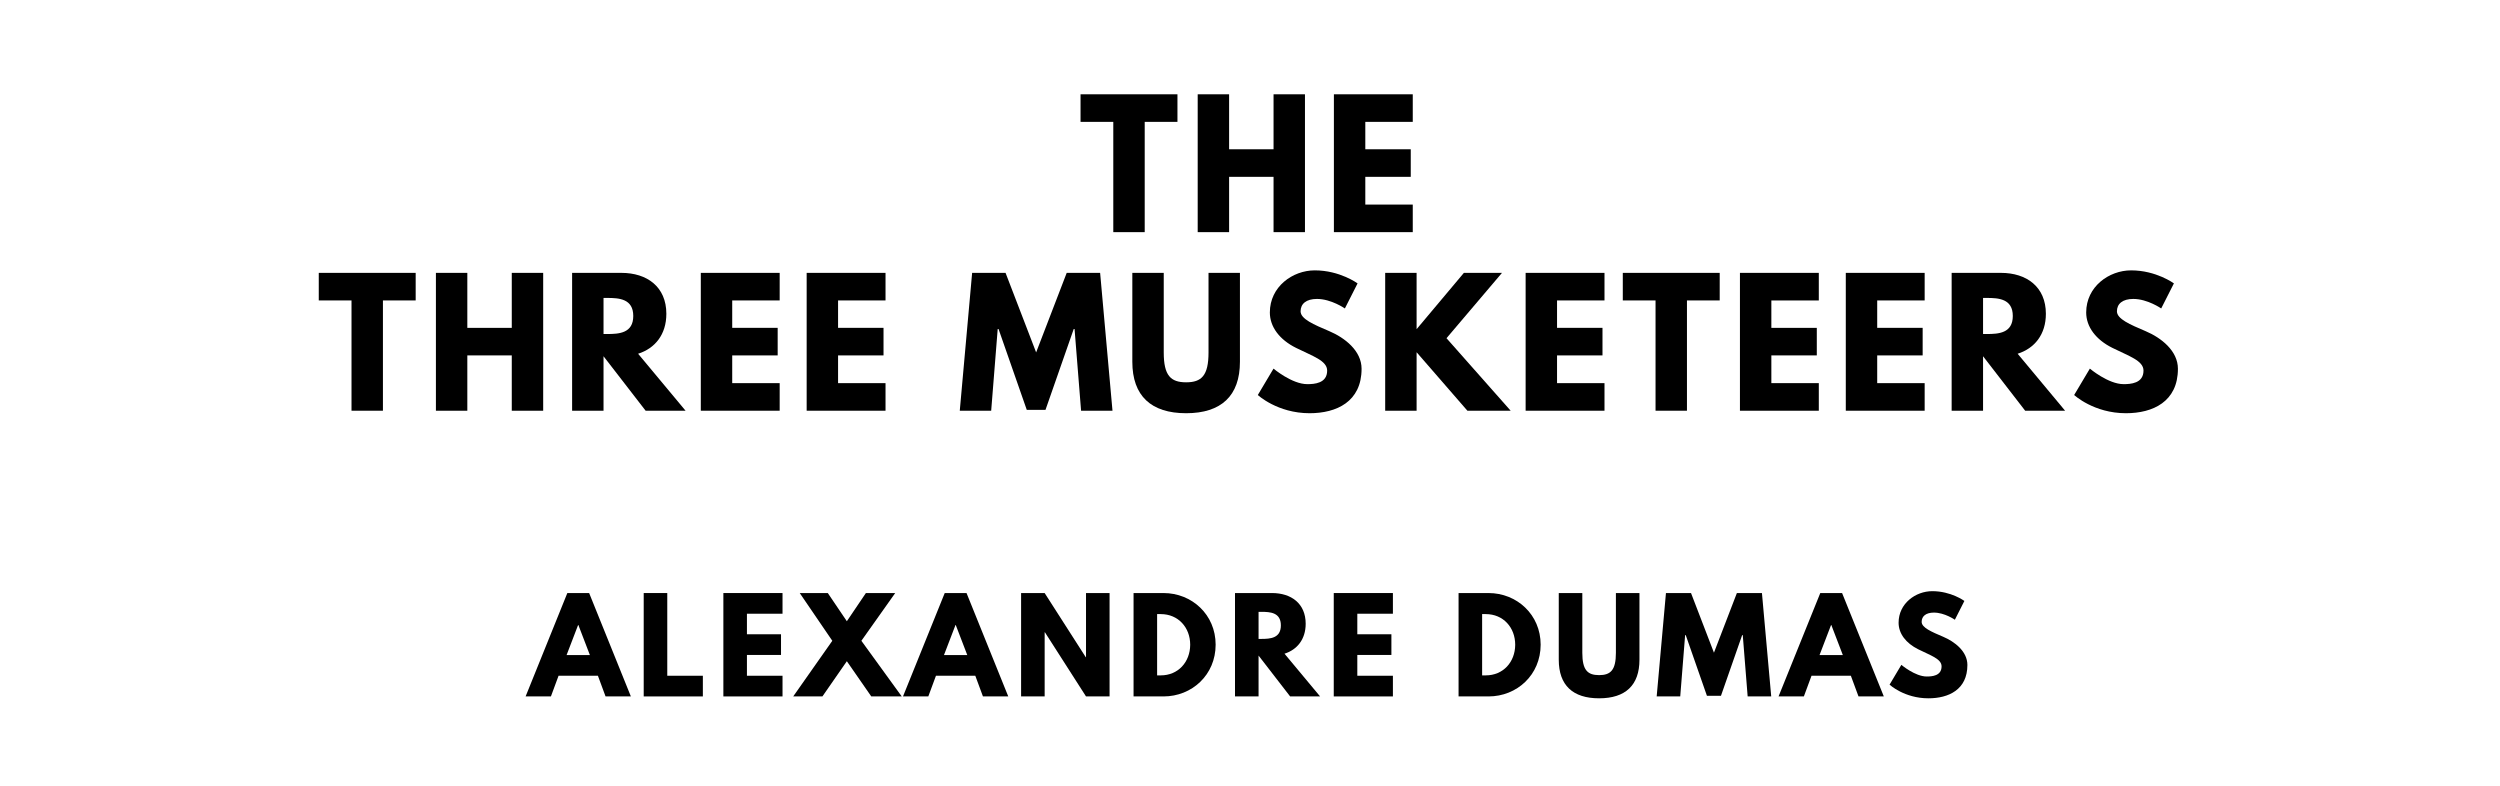
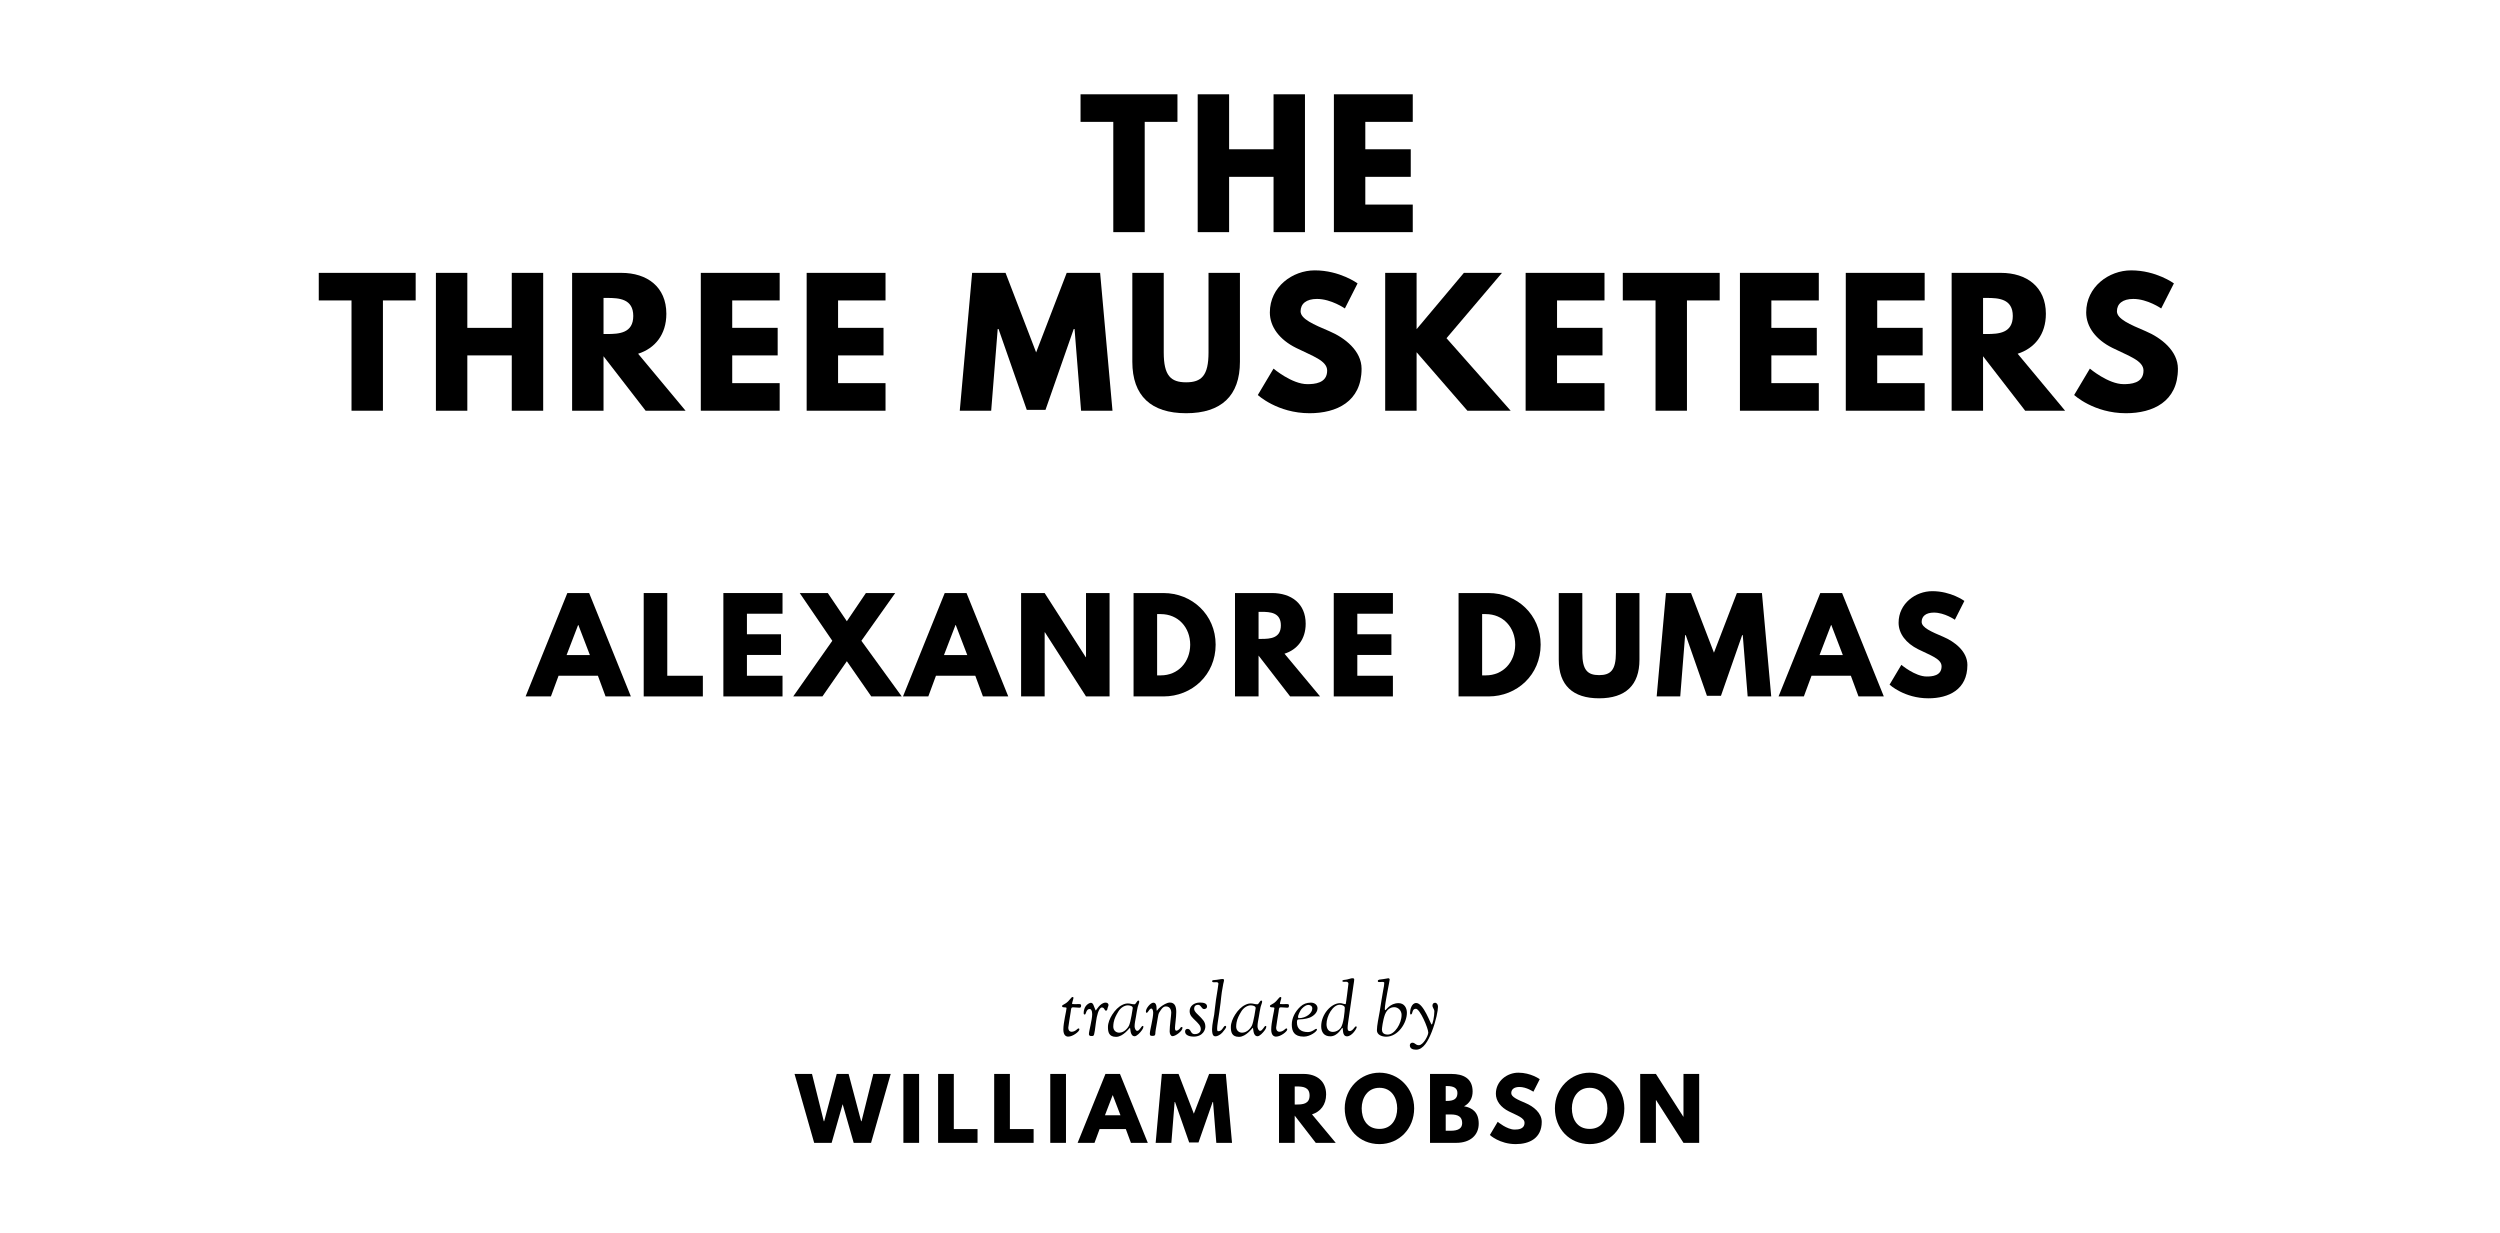
- <svg xmlns="http://www.w3.org/2000/svg" version="1.1" viewBox="0 0 1400 440">
+ <svg xmlns="http://www.w3.org/2000/svg" version="1.1" viewBox="0 0 1400 690">
  <g aria-label="THE">
    <path d="m 605.105,68.246 h 18.339 V 130 h 17.591 V 68.246 h 18.339 V 52.807 h -54.269 z" />
    <path d="M 688.3,99.029 H 713.189 V 130 h 17.591 V 52.807 H 713.189 V 83.591 H 688.3 V 52.807 H 670.709 V 130 h 17.591 z" />
    <path d="M 791.145,52.807 H 746.981 V 130 h 44.164 v -15.439 h -26.573 V 99.029 h 25.45 V 83.591 H 764.572 V 68.246 h 26.573 z" />
  </g>
  <g aria-label="THREE MUSKETEERS">
    <path d="m 178.508,168.246 h 18.339 V 230 h 17.591 v -61.754 h 18.339 v -15.439 h -54.269 z" />
    <path d="m 261.702,199.029 h 24.889 V 230 h 17.591 v -77.193 h -17.591 v 30.784 H 261.702 V 152.807 H 244.112 V 230 h 17.591 z" />
    <path d="M 320.384,152.807 V 230 h 17.591 V 199.497 L 361.553,230 h 22.363 l -26.573,-31.906 c 9.45,-2.994 15.813,-10.76 15.813,-22.363 0,-15.158 -10.854,-22.924 -25.17,-22.924 z m 17.591,34.246 V 166.842 h 2.058 c 6.643,0 14.596,0.468 14.596,10.105 0,9.637 -7.953,10.105 -14.596,10.105 z" />
    <path d="M 436.616,152.807 H 392.452 V 230 h 44.164 v -15.439 h -26.573 v -15.532 h 25.45 v -15.439 h -25.45 v -15.345 h 26.573 z" />
    <path d="M 495.893,152.807 H 451.729 V 230 h 44.164 v -15.439 h -26.573 v -15.532 h 25.45 v -15.439 h -25.45 v -15.345 h 26.573 z" />
    <path d="m 605.403,230 h 17.591 l -6.924,-77.193 h -18.713 l -17.123,44.538 -17.123,-44.538 H 544.397 L 537.473,230 h 17.591 l 3.649,-45.754 h 0.468 l 15.813,45.287 h 10.48 l 15.813,-45.287 h 0.468 z" />
    <path d="m 694.362,152.807 h -17.591 v 44.632 c 0,12.912 -3.93,16.655 -12.538,16.655 -8.608,0 -12.538,-3.743 -12.538,-16.655 v -44.632 h -17.591 v 49.778 c 0,19.088 10.48,28.819 30.129,28.819 19.649,0 30.129,-9.731 30.129,-28.819 z" />
    <path d="m 736.284,151.404 c -12.444,0 -25.17,9.17 -25.17,23.579 0,8.047 5.427,15.251 14.69,19.836 9.17,4.585 17.404,7.111 17.404,12.725 0,7.205 -7.298,7.579 -11.134,7.579 -8.608,0 -18.901,-8.702 -18.901,-8.702 l -8.795,14.784 c 0,0 10.947,10.199 29.006,10.199 15.064,0 29.099,-6.456 29.099,-24.889 0,-10.105 -9.45,-17.404 -18.058,-21.053 -8.795,-3.743 -16.094,-6.83 -16.094,-11.135 0,-4.211 3.181,-6.924 9.17,-6.924 7.953,0 15.626,5.333 15.626,5.333 l 7.111,-14.035 c 0,0 -9.918,-7.298 -23.953,-7.298 z" />
    <path d="m 845.974,230 -35.93,-40.608 31.064,-36.585 h -21.333 l -26.48,31.532 V 152.807 H 775.705 V 230 h 17.591 V 197.251 L 821.741,230 Z" />
    <path d="M 898.517,152.807 H 854.353 V 230 h 44.164 v -15.439 h -26.573 v -15.532 h 25.45 v -15.439 h -25.45 v -15.345 h 26.573 z" />
    <path d="m 908.764,168.246 h 18.339 V 230 h 17.591 v -61.754 h 18.339 v -15.439 h -54.269 z" />
    <path d="M 1018.531,152.807 H 974.368 V 230 h 44.164 v -15.439 h -26.573 v -15.532 h 25.45 v -15.439 h -25.45 v -15.345 h 26.573 z" />
    <path d="M 1077.808,152.807 H 1033.644 V 230 h 44.164 v -15.439 h -26.573 v -15.532 h 25.45 v -15.439 h -25.45 v -15.345 h 26.573 z" />
    <path d="M 1092.92,152.807 V 230 h 17.591 V 199.497 L 1134.09,230 h 22.363 l -26.573,-31.906 c 9.45,-2.994 15.813,-10.76 15.813,-22.363 0,-15.158 -10.854,-22.924 -25.17,-22.924 z m 17.591,34.246 V 166.842 h 2.058 c 6.643,0 14.597,0.468 14.597,10.105 0,9.637 -7.953,10.105 -14.597,10.105 z" />
    <path d="m 1193.434,151.404 c -12.444,0 -25.17,9.17 -25.17,23.579 0,8.047 5.427,15.251 14.69,19.836 9.17,4.585 17.404,7.111 17.404,12.725 0,7.205 -7.298,7.579 -11.134,7.579 -8.608,0 -18.901,-8.702 -18.901,-8.702 l -8.795,14.784 c 0,0 10.947,10.199 29.006,10.199 15.064,0 29.099,-6.456 29.099,-24.889 0,-10.105 -9.45,-17.404 -18.058,-21.053 -8.795,-3.743 -16.094,-6.83 -16.094,-11.135 0,-4.211 3.181,-6.924 9.17,-6.924 7.953,0 15.626,5.333 15.626,5.333 l 7.111,-14.035 c 0,0 -9.918,-7.298 -23.953,-7.298 z" />
  </g>
  <g aria-label="ALEXANDRE DUMAS">
    <path d="M 329.919,332.105 H 317.708 L 294.34,390 h 14.175 l 4.281,-11.579 h 22.035 L 339.112,390 h 14.175 z m 0.421,34.737 H 317.287 L 323.743,350 h 0.14 z" />
    <path d="M 373.67,332.105 H 360.477 V 390 h 33.123 v -11.579 h -19.93 z" />
    <path d="m 438.211,332.105 h -33.123 V 390 h 33.123 v -11.579 h -19.93 v -11.649 h 19.088 v -11.579 h -19.088 v -11.509 h 19.93 z" />
    <path d="m 504.97,390 -22.596,-31.158 18.947,-26.737 h -16.421 l -10.667,15.789 -10.667,-15.789 h -15.719 L 466.093,358.842 444.198,390 h 16.351 L 474.234,370.281 487.918,390 Z" />
    <path d="M 541.257,332.105 H 529.046 L 505.678,390 h 14.175 l 4.281,-11.579 h 22.035 L 550.45,390 h 14.175 z m 0.421,34.737 H 528.625 L 535.081,350 h 0.14 z" />
    <path d="m 585.008,354.07 h 0.14 L 608.166,390 h 13.193 v -57.895 h -13.193 v 35.93 h -0.14 L 585.008,332.105 H 571.815 V 390 h 13.193 z" />
    <path d="M 634.792,332.105 V 390 h 16.772 c 15.93,0 29.193,-12.07 29.193,-28.982 0,-16.842 -13.333,-28.912 -29.193,-28.912 z m 13.193,46.105 v -34.316 h 2.035 c 9.825,0 16.491,7.509 16.491,17.193 -0.07,9.684 -6.737,17.123 -16.491,17.123 z" />
    <path d="M 691.601,332.105 V 390 h 13.193 V 367.123 L 722.478,390 h 16.772 l -19.93,-23.93 c 7.088,-2.246 11.86,-8.07 11.86,-16.772 0,-11.368 -8.14,-17.193 -18.877,-17.193 z m 13.193,25.684 v -15.158 h 1.544 c 4.982,0 10.947,0.351 10.947,7.579 0,7.228 -5.965,7.579 -10.947,7.579 z" />
    <path d="M 780.025,332.105 H 746.902 V 390 h 33.123 v -11.579 h -19.93 v -11.649 h 19.088 v -11.579 h -19.088 v -11.509 h 19.93 z" />
    <path d="M 816.798,332.105 V 390 h 16.772 c 15.93,0 29.193,-12.07 29.193,-28.982 0,-16.842 -13.333,-28.912 -29.193,-28.912 z m 13.193,46.105 v -34.316 h 2.035 c 9.825,0 16.491,7.509 16.491,17.193 -0.07,9.684 -6.737,17.123 -16.491,17.123 z" />
    <path d="M 918.099,332.105 H 904.906 v 33.474 c 0,9.684 -2.947,12.491 -9.404,12.491 -6.456,0 -9.404,-2.807 -9.404,-12.491 V 332.105 H 872.906 v 37.333 c 0,14.316 7.86,21.614 22.596,21.614 14.737,0 22.596,-7.298 22.596,-21.614 z" />
    <path d="m 978.688,390 h 13.193 l -5.193,-57.895 h -14.035 l -12.842,33.404 -12.842,-33.404 H 932.933 L 927.74,390 h 13.193 l 2.737,-34.316 h 0.351 l 11.86,33.965 h 7.86 l 11.86,-33.965 h 0.351 z" />
    <path d="m 1031.569,332.105 h -12.211 L 995.99,390 h 14.175 l 4.281,-11.579 h 22.035 L 1040.762,390 h 14.175 z m 0.421,34.737 h -13.053 L 1025.394,350 h 0.14 z" />
    <path d="m 1082.09,331.053 c -9.333,0 -18.877,6.877 -18.877,17.684 0,6.035 4.07,11.439 11.018,14.877 6.877,3.439 13.053,5.333 13.053,9.544 0,5.404 -5.474,5.684 -8.351,5.684 -6.456,0 -14.175,-6.526 -14.175,-6.526 l -6.596,11.088 c 0,0 8.21,7.649 21.754,7.649 11.298,0 21.825,-4.842 21.825,-18.667 0,-7.579 -7.088,-13.053 -13.544,-15.789 -6.596,-2.807 -12.07,-5.123 -12.07,-8.351 0,-3.158 2.386,-5.193 6.877,-5.193 5.965,0 11.719,4 11.719,4 l 5.333,-10.526 c 0,0 -7.439,-5.474 -17.965,-5.474 z" />
  </g>
+   <g aria-label="translated by">
+     <path d="m 594.755,563.422 c 0,1.19 2.508,0.255 2.508,1.148 0,1.148 -1.785,8.034 -1.785,11.945 0,3.316 1.573,3.996 2.721,3.996 2.635,0 6.249,-2.891 6.249,-3.996 0,-0.595 -0.34,-0.595 -0.468,-0.595 -0.68,0 -1.658,1.87 -3.996,1.87 -0.17,0 -1.743,-0.085 -1.743,-2.338 0,-0.68 0.978,-6.206 1.36,-8.842 0.255,-1.743 0.128,-2.508 1.36,-2.508 0.935,0 2.763,0.213 3.443,0.213 0.765,0 1.02,-0.255 1.02,-1.233 0,-0.51 -0.213,-0.808 -1.105,-0.808 -0.468,0 -0.808,0.043 -2.465,0.043 -1.403,0 -1.488,-0.043 -1.488,-0.298 0,-0.638 0.765,-2.635 0.765,-3.188 0,-0.383 -0.213,-0.51 -0.425,-0.51 -0.68,0 -0.765,0.553 -2.465,2.338 -1.87,1.955 -3.486,1.913 -3.486,2.763 z" />
+     <path d="m 606.863,567.418 c 0,0.595 0.34,0.723 0.51,0.723 0.213,0 0.34,-0.128 0.468,-0.255 0.255,-0.298 0.595,-2.848 2.338,-2.848 0.765,0 1.445,0.765 1.445,2.891 0,3.188 -1.828,9.437 -1.828,11.137 0,1.02 0.85,1.105 1.275,1.105 h 0.213 c 1.53,0 1.445,0 2.38,-7.226 l 0.213,-1.403 c 0.213,-1.785 1.275,-7.354 3.188,-7.354 1.53,0 1.36,1.785 2.295,1.785 0.765,0 0.85,-1.318 0.935,-1.615 0.128,-0.468 0.468,-1.02 0.468,-1.573 0,-0.595 -0.468,-1.318 -1.573,-1.318 -3.146,0 -5.271,4.378 -5.569,4.378 -0.085,0 -0.128,-0.043 -1.19,-2.806 -0.255,-0.68 -0.68,-1.488 -1.573,-1.488 -0.383,0 -3.996,1.02 -3.996,5.866 z" />
+     <path d="m 620.454,575.154 c 0,2.763 0.51,5.484 4.548,5.484 4.038,0 7.566,-5.101 7.779,-5.101 0.298,0 -0.085,4.761 2.635,4.761 1.148,0 3.061,-1.955 4.123,-3.486 0.553,-0.765 0.765,-1.403 0.765,-1.828 0,-0.17 -0.043,-0.468 -0.383,-0.468 -0.808,0 -1.7,2.763 -3.103,2.763 -0.808,0 -1.445,-1.403 -1.445,-2.508 0,-1.615 0.425,-3.571 0.765,-5.441 0.34,-1.913 0.595,-3.868 0.978,-5.441 0.298,-1.233 0.85,-2.253 0.85,-2.933 0,-0.468 -0.213,-0.638 -0.468,-0.638 -0.85,0 -1.36,2.083 -2.21,2.083 -1.403,0 -2.295,-0.468 -3.613,-0.468 -1.105,0 -1.955,0.213 -3.103,0.765 -2.253,1.063 -4.208,3.103 -5.739,5.526 -1.318,2.125 -2.38,4.548 -2.38,6.929 z m 2.976,-0.255 c 0,-0.765 0.085,-1.53 0.213,-2.295 0.383,-2.21 1.403,-4.123 2.635,-6.164 1.275,-2.168 3.528,-3.443 5.271,-3.443 0.893,0 2.806,0.298 2.806,1.488 0,0.128 -1.148,7.949 -2.168,9.989 -0.383,0.765 -2.38,3.826 -5.441,3.826 -1.785,0 -3.316,-1.275 -3.316,-3.401 z" />
+     <path d="m 641.7,566.355 c 0,0.468 0.085,0.808 0.383,0.808 0.935,0 1.403,-2.38 2.721,-2.38 0.425,0 0.978,0.85 0.978,2.338 0,3.273 -1.87,9.862 -1.87,11.647 0,1.233 0.34,1.318 1.488,1.318 1.105,0 1.445,-0.17 1.573,-1.105 0.085,-0.595 -0.213,-0.085 0.85,-5.824 1.02,-5.484 0.51,-5.101 2.338,-7.694 0.978,-1.403 1.785,-1.87 2.763,-1.87 2.763,0 2.976,2.806 2.976,3.486 0,1.573 -0.893,7.269 -0.893,10.499 0,1.488 0.723,2.678 1.573,2.678 1.87,0 5.611,-2.976 5.611,-4.633 0,-0.255 -0.085,-0.51 -0.383,-0.51 -0.638,0 -0.808,0.51 -1.318,1.148 0,0 -0.978,0.935 -1.7,0.935 -0.468,0 -0.808,-0.34 -0.808,-1.53 0,-1.445 0.723,-5.951 0.723,-8.927 0,-2.678 -0.595,-5.313 -3.571,-5.313 -1.785,0 -4.038,1.53 -5.186,2.423 -1.573,1.19 -1.87,2.125 -2.125,2.125 -0.383,0 0.51,-4.463 -1.955,-4.463 -1.615,0 -4.166,3.188 -4.166,4.846 z" />
+     <path d="m 663.651,577.705 c 0,2.253 3.061,2.806 4.718,2.806 5.441,0 6.631,-4.038 6.631,-5.569 0,-2.848 -1.615,-4.038 -2.933,-5.526 -1.02,-1.105 -3.358,-2.848 -3.358,-4.463 0,-1.275 0.638,-2.253 2.253,-2.253 1.658,0 1.828,2.38 3.358,2.38 0.213,0 1.615,-0.128 1.615,-1.445 0,-1.658 -1.658,-2.21 -3.953,-2.21 -3.316,0 -5.781,1.955 -5.781,4.803 0,2.55 1.615,3.656 3.316,5.399 1.53,1.53 2.933,2.763 2.933,4.761 0,0.51 -0.298,2.721 -3.401,2.721 -2.593,0 -1.87,-2.933 -4.038,-2.933 -0.51,0 -1.36,0.213 -1.36,1.53 z" />
+     <path d="m 678.75,576.344 c 0,3.996 1.233,3.996 2.083,3.996 0.808,0 2.593,-0.85 3.698,-2.125 1.02,-1.19 2.125,-2.635 2.125,-3.061 0,-0.425 -0.213,-0.68 -0.51,-0.68 -1.105,0 -1.53,3.018 -3.868,3.018 -0.553,0 -0.68,-0.213 -0.68,-1.658 0,-1.445 0.51,-4.123 1.233,-9.139 1.36,-9.139 0.638,-7.566 2.21,-15.813 0.128,-0.808 0.425,-1.36 0.425,-1.955 0,-0.425 -0.213,-0.68 -0.893,-0.68 -1.105,0 -2.04,0.425 -5.143,0.638 -0.553,0.043 -0.638,0.383 -0.638,0.595 0,0.468 0.383,0.595 1.233,0.595 0.51,0 0.595,-0.043 1.233,-0.043 0.638,0 1.063,0.34 1.063,0.85 0,0.51 -0.638,4.336 -1.36,8.927 -0.425,2.721 -0.638,5.739 -1.02,8.417 -0.085,0.68 -1.19,5.696 -1.19,8.119 z" />
+     <path d="m 689.28,575.154 c 0,2.763 0.51,5.484 4.548,5.484 4.038,0 7.566,-5.101 7.779,-5.101 0.298,0 -0.085,4.761 2.635,4.761 1.148,0 3.061,-1.955 4.123,-3.486 0.553,-0.765 0.765,-1.403 0.765,-1.828 0,-0.17 -0.043,-0.468 -0.383,-0.468 -0.808,0 -1.7,2.763 -3.103,2.763 -0.808,0 -1.445,-1.403 -1.445,-2.508 0,-1.615 0.425,-3.571 0.765,-5.441 0.34,-1.913 0.595,-3.868 0.978,-5.441 0.298,-1.233 0.85,-2.253 0.85,-2.933 0,-0.468 -0.213,-0.638 -0.468,-0.638 -0.85,0 -1.36,2.083 -2.21,2.083 -1.403,0 -2.295,-0.468 -3.613,-0.468 -1.105,0 -1.955,0.213 -3.103,0.765 -2.253,1.063 -4.208,3.103 -5.739,5.526 -1.318,2.125 -2.38,4.548 -2.38,6.929 z m 2.976,-0.255 c 0,-0.765 0.085,-1.53 0.213,-2.295 0.383,-2.21 1.403,-4.123 2.635,-6.164 1.275,-2.168 3.528,-3.443 5.271,-3.443 0.893,0 2.806,0.298 2.806,1.488 0,0.128 -1.148,7.949 -2.168,9.989 -0.383,0.765 -2.38,3.826 -5.441,3.826 -1.785,0 -3.316,-1.275 -3.316,-3.401 z" />
+     <path d="m 711.154,563.422 c 0,1.19 2.508,0.255 2.508,1.148 0,1.148 -1.785,8.034 -1.785,11.945 0,3.316 1.573,3.996 2.721,3.996 2.635,0 6.249,-2.891 6.249,-3.996 0,-0.595 -0.34,-0.595 -0.468,-0.595 -0.68,0 -1.658,1.87 -3.996,1.87 -0.17,0 -1.743,-0.085 -1.743,-2.338 0,-0.68 0.978,-6.206 1.36,-8.842 0.255,-1.743 0.128,-2.508 1.36,-2.508 0.935,0 2.763,0.213 3.443,0.213 0.765,0 1.02,-0.255 1.02,-1.233 0,-0.51 -0.213,-0.808 -1.105,-0.808 -0.468,0 -0.808,0.043 -2.465,0.043 -1.403,0 -1.488,-0.043 -1.488,-0.298 0,-0.638 0.765,-2.635 0.765,-3.188 0,-0.383 -0.213,-0.51 -0.425,-0.51 -0.68,0 -0.765,0.553 -2.465,2.338 -1.87,1.955 -3.486,1.913 -3.486,2.763 z" />
+     <path d="m 723.403,573.751 c 0,3.783 1.318,6.759 6.716,6.759 3.698,0 7.396,-2.976 7.396,-3.953 0,-0.255 -0.17,-0.425 -0.51,-0.425 -0.468,0 -2.168,1.828 -4.591,1.828 -4.208,0 -6.121,-2.125 -6.121,-5.314 0,-1.105 0.128,-1.743 0.723,-1.743 3.996,-0.043 6.291,-0.978 6.674,-1.148 0.808,-0.34 4.123,-2.083 4.123,-5.143 0,-1.87 -1.7,-3.146 -3.698,-3.146 -2.38,0 -4.336,0.765 -5.909,2.253 -2.933,2.721 -4.803,6.376 -4.803,10.032 z m 3.486,-4.421 c 0,-0.553 0.978,-3.273 2.253,-4.591 1.105,-1.148 2.423,-1.998 3.486,-1.998 0.723,0 2.253,0.383 2.253,1.998 0,2.678 -3.486,5.441 -7.609,5.441 -0.298,0 -0.383,-0.553 -0.383,-0.85 z" />
+     <path d="m 739.868,574.687 c 0,3.188 1.488,5.654 5.101,5.654 4.208,0 6.376,-4.761 6.759,-4.761 0.595,0 -0.383,4.761 2.593,4.761 2.763,0 5.441,-4.293 5.441,-5.186 0,-0.17 -0.128,-0.383 -0.468,-0.383 -0.68,0 -1.658,2.635 -3.528,2.635 -0.978,0 -1.105,-0.893 -1.105,-1.828 0,-1.275 0.425,-3.953 0.893,-7.184 2.38,-17.386 2.806,-18.746 2.806,-19.851 0,-0.383 -0.298,-0.723 -0.68,-0.723 -1.148,0 -0.893,0.085 -3.273,0.68 -1.19,0.298 -2.678,0.128 -2.678,0.85 0,0.298 0.255,0.468 0.68,0.468 0.043,0 1.02,-0.043 1.488,-0.043 0.638,0 1.233,0.425 1.233,1.063 0,0.298 -1.403,11.477 -1.53,11.477 -1.19,0 -2.04,-0.553 -3.146,-0.553 -5.058,0 -10.584,6.334 -10.584,12.922 z m 2.976,-1.19 c 0,-4.463 3.486,-10.84 7.396,-10.84 1.148,0 2.848,0.553 2.848,1.7 0,1.7 -0.638,9.182 -2.338,11.307 -1.105,1.403 -2.763,2.21 -4.293,2.21 -2.593,0 -3.613,-1.913 -3.613,-4.378 z" />
+     <path d="m 771.07,576.982 c 0,2.465 2.678,3.571 5.186,3.571 6.589,0 11.605,-7.609 11.605,-13.39 0,-2.763 -1.488,-5.399 -4.676,-5.399 -4.888,0 -6.886,3.953 -7.481,3.953 -0.085,0 -0.213,-0.34 -0.213,-0.638 0,-3.061 2.721,-15.728 2.721,-16.493 0,-0.468 -0.34,-0.765 -0.808,-0.765 -0.255,0 -1.02,0.255 -2.678,0.468 -1.955,0.255 -3.146,0.213 -3.146,1.063 0,0.595 0.34,0.595 0.808,0.595 0.638,0 1.105,-0.085 1.743,-0.085 0.85,0 1.063,0.298 1.063,0.51 0,1.02 -0.255,2.508 -0.638,4.336 -0.638,3.146 -1.148,7.269 -1.913,11.69 -0.595,3.443 -1.573,7.864 -1.573,10.584 z m 2.806,-0.51 c 0,-0.425 0.468,-4.973 1.7,-8.332 1.36,-3.698 4.123,-4.123 5.143,-4.123 2.338,0 4.166,1.955 4.166,4.336 0,4.888 -3.911,11.01 -7.736,11.01 -2.635,0 -3.273,-1.445 -3.273,-2.891 z" />
+     <path d="m 789.506,585.313 c 0,1.955 1.7,2.508 3.528,2.508 3.996,0 6.716,-4.846 8.714,-9.904 2.508,-6.334 3.528,-12.2 3.528,-14.113 0,-1.318 -0.723,-2.253 -1.658,-2.253 -1.02,0 -1.445,0.808 -1.445,1.573 0,1.148 1.063,1.998 1.063,3.231 0,2.848 -0.935,7.396 -1.53,7.396 -0.468,0 -4.506,-12.072 -8.629,-12.072 -2.593,0 -3.443,3.698 -3.443,5.484 0,0.723 0.17,0.935 0.425,0.935 1.275,0 0.383,-3.188 2.848,-3.188 2.253,0 6.929,10.967 6.929,13.348 0,1.615 -2.806,7.056 -5.271,7.056 -1.955,0 -1.998,-1.403 -3.698,-1.403 -0.723,0 -1.36,0.68 -1.36,1.403 z" />
+   </g>
+   <g aria-label="WILLIAM ROBSON">
+     <path d="m 478.064,640 h 9.731 l 10.994,-38.596 h -9.731 l -6.596,26.48 h -0.234 l -7.018,-26.48 h -6.643 l -7.018,26.48 h -0.234 l -6.596,-26.48 h -9.778 L 455.936,640 h 9.778 l 6.175,-21.661 z" />
+     <path d="m 514.694,601.404 h -8.795 V 640 h 8.795 z" />
+     <path d="m 534.132,601.404 h -8.795 V 640 h 22.082 v -7.719 h -13.287 z" />
+     <path d="m 565.539,601.404 h -8.795 V 640 h 22.082 v -7.719 h -13.287 z" />
+     <path d="m 596.946,601.404 h -8.795 V 640 h 8.795 z" />
+     <path d="M 627.19,601.404 H 619.05 L 603.471,640 h 9.45 l 2.854,-7.719 H 630.465 L 633.319,640 h 9.45 z m 0.281,23.158 H 618.769 l 4.304,-11.228 h 0.094 z" />
+     <path d="m 681.135,640 h 8.795 l -3.462,-38.596 h -9.357 l -8.561,22.269 -8.561,-22.269 H 650.632 L 647.17,640 h 8.795 l 1.825,-22.877 h 0.234 l 7.906,22.643 h 5.24 l 7.906,-22.643 h 0.234 z" />
+     <path d="M 716.246,601.404 V 640 h 8.795 V 624.749 L 736.831,640 h 11.181 l -13.287,-15.953 c 4.725,-1.497 7.906,-5.38 7.906,-11.181 0,-7.579 -5.427,-11.462 -12.585,-11.462 z m 8.795,17.123 v -10.105 h 1.029 c 3.322,0 7.298,0.234 7.298,5.053 0,4.819 -3.977,5.053 -7.298,5.053 z" />
+     <path d="m 753.05,620.678 c 0,11.275 8.047,20.023 19.462,20.023 11.088,0 19.415,-8.749 19.415,-20.023 0,-11.275 -8.702,-19.977 -19.415,-19.977 -10.62,0 -19.462,8.702 -19.462,19.977 z m 9.497,0 c 0,-5.754 3.181,-11.509 9.965,-11.509 6.83,0 9.918,5.754 9.918,11.509 0,5.754 -2.901,11.509 -9.918,11.509 -7.205,0 -9.965,-5.754 -9.965,-11.509 z" />
+     <path d="M 800.808,601.404 V 640 h 14.643 c 8,0 12.632,-4.398 12.632,-10.76 0,-6.222 -3.415,-8.889 -8.234,-9.731 3.275,-1.684 4.819,-4.725 4.819,-8.281 0,-7.345 -5.24,-9.825 -11.883,-9.825 z m 8.795,15.111 v -8.327 h 0.702 c 3.836,0 5.848,1.17 5.848,3.93 0,3.228 -2.058,4.398 -5.848,4.398 z m 0,16.702 v -9.123 h 2.76 c 4.164,0 6.456,1.263 6.456,4.819 0,3.041 -2.292,4.304 -6.456,4.304 z" />
+     <path d="m 850.275,600.702 c -6.222,0 -12.585,4.585 -12.585,11.789 0,4.023 2.713,7.626 7.345,9.918 4.585,2.292 8.702,3.556 8.702,6.363 0,3.602 -3.649,3.789 -5.567,3.789 -4.304,0 -9.45,-4.351 -9.45,-4.351 l -4.398,7.392 c 0,0 5.474,5.099 14.503,5.099 7.532,0 14.55,-3.228 14.55,-12.444 0,-5.053 -4.725,-8.702 -9.029,-10.526 -4.398,-1.871 -8.047,-3.415 -8.047,-5.567 0,-2.105 1.591,-3.462 4.585,-3.462 3.977,0 7.813,2.667 7.813,2.667 l 3.556,-7.018 c 0,0 -4.959,-3.649 -11.977,-3.649 z" />
+     <path d="m 870.754,620.678 c 0,11.275 8.047,20.023 19.462,20.023 11.088,0 19.415,-8.749 19.415,-20.023 0,-11.275 -8.702,-19.977 -19.415,-19.977 -10.62,0 -19.462,8.702 -19.462,19.977 z m 9.497,0 c 0,-5.754 3.181,-11.509 9.965,-11.509 6.83,0 9.918,5.754 9.918,11.509 0,5.754 -2.901,11.509 -9.918,11.509 -7.205,0 -9.965,-5.754 -9.965,-11.509 z" />
+     <path d="m 927.308,616.047 h 0.094 L 942.746,640 h 8.795 v -38.596 h -8.795 v 23.953 h -0.094 l -15.345,-23.953 h -8.795 V 640 h 8.795 z" />
+   </g>
</svg>
